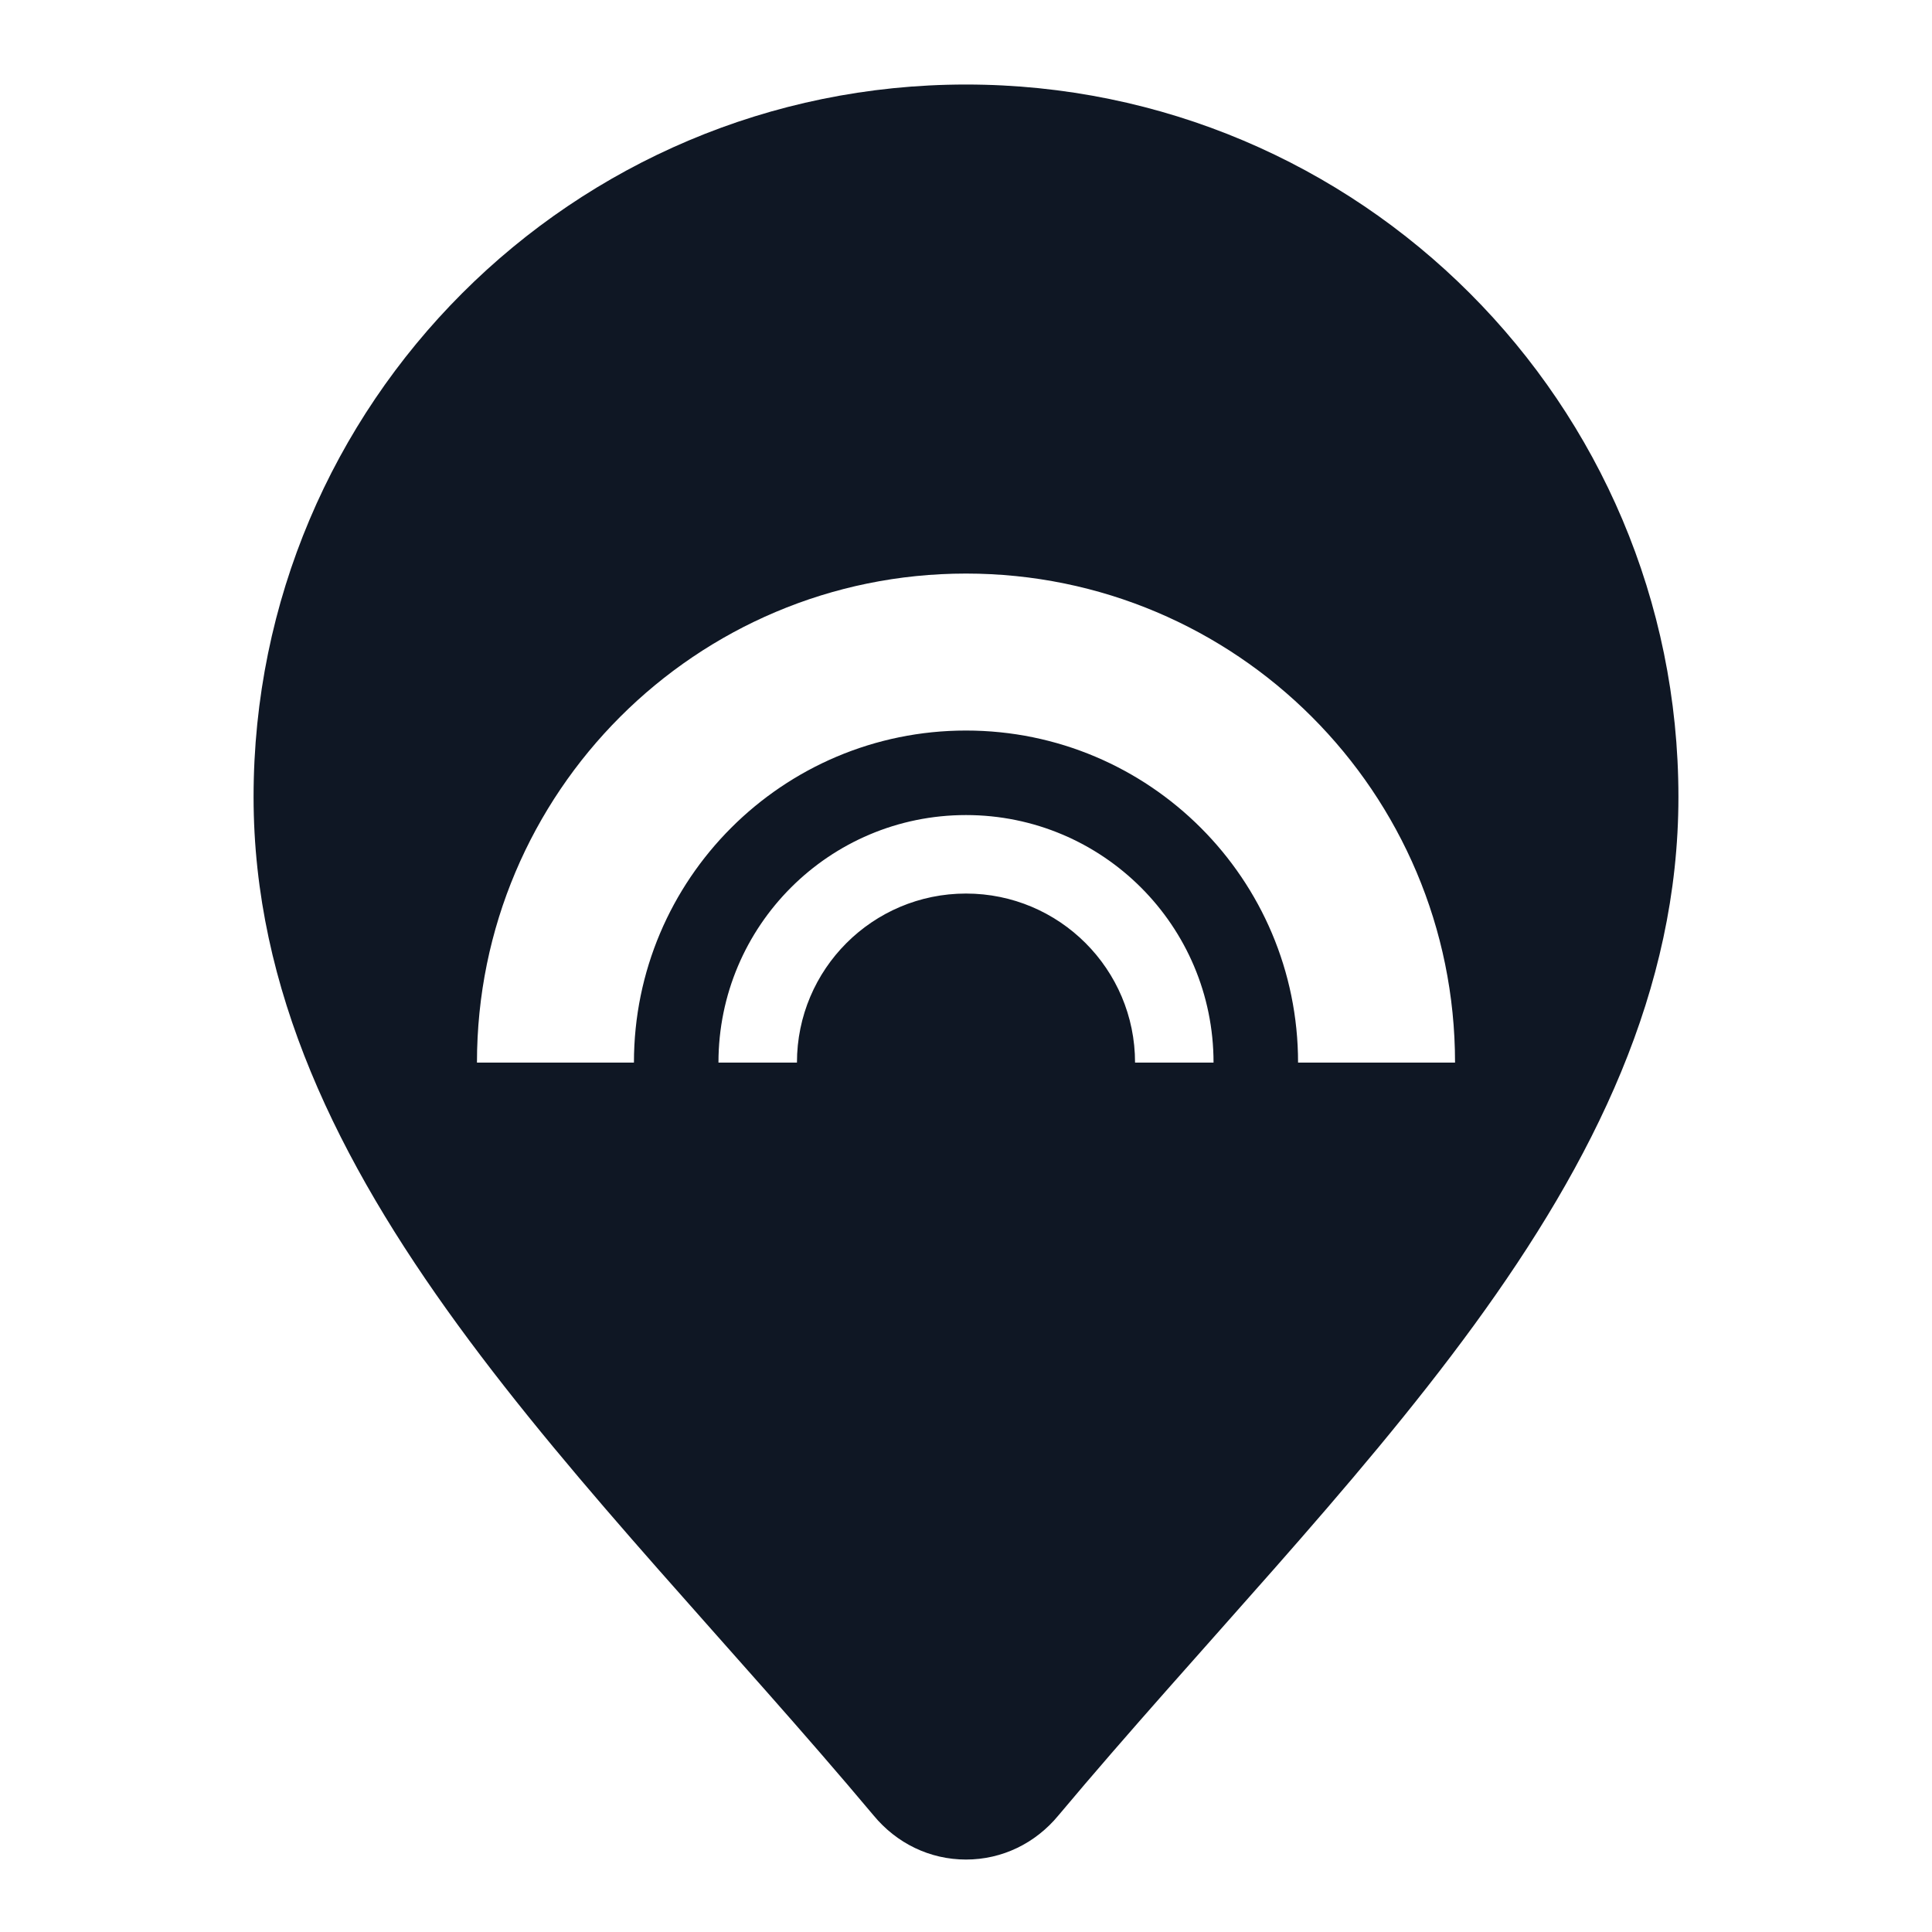
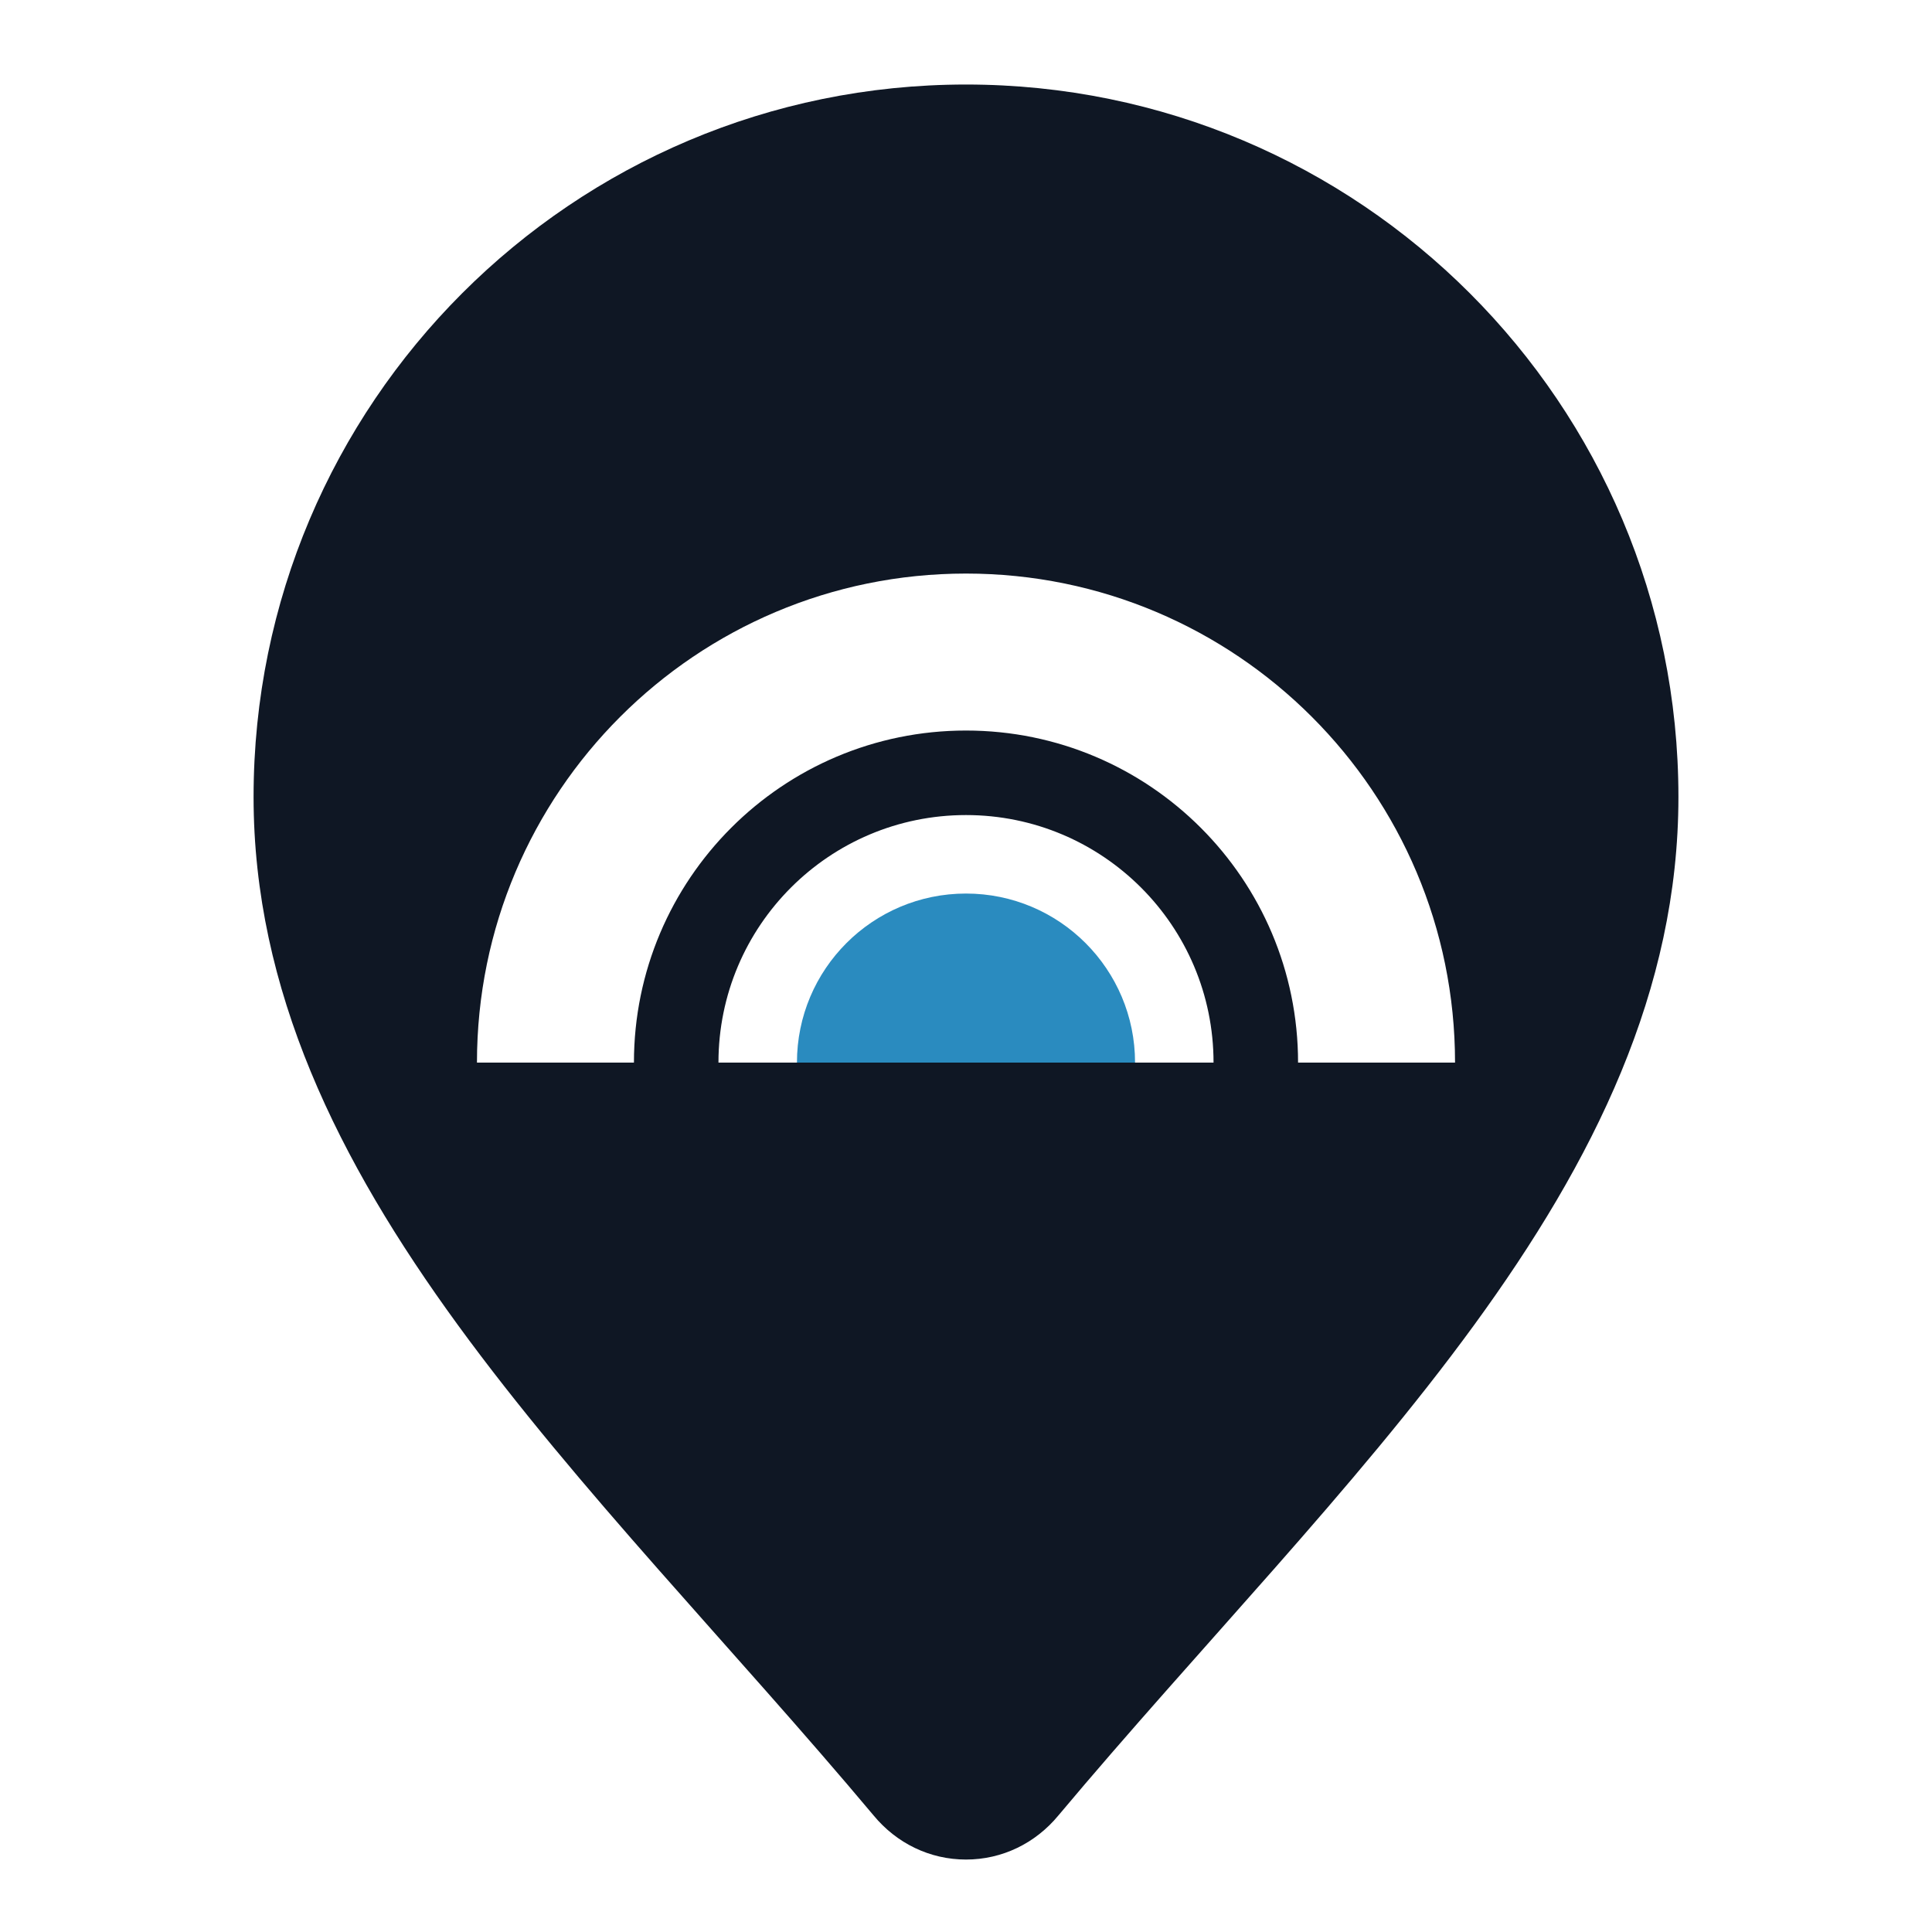
<svg xmlns="http://www.w3.org/2000/svg" viewBox="0 0 32 32">
  <style>
    .pin { fill: #0f1724 }
+     .stone { fill: #2a8bbf }
    @media (prefers-color-scheme: dark) {
      .pin { fill: #eef1f5 }
+       .stone { fill: #a8e0ff }
    }
  </style>
-   <path class="pin" fill-rule="evenodd" d="M16 30.8c-.6 0-1.15-.27-1.53-.73C9.8 24.5 4.2 19.6 4.2 13.2a11.8 11.8 0 0 1 23.6 0c0 6.4-5.6 11.3-10.27 16.87-.38.46-.93.73-1.53.73zM7.9 17.6a8.1 8.1 0 0 1 16.2 0h-2.6a5.5 5.5 0 0 0-11 0zM11.9 17.6a4.1 4.1 0 0 1 8.2 0zM13.2 17.6a2.8 2.8 0 0 1 5.6 0z" />
+   <path class="pin" fill-rule="evenodd" d="M16 30.8c-.6 0-1.15-.27-1.53-.73C9.8 24.5 4.2 19.6 4.2 13.2a11.8 11.8 0 0 1 23.6 0c0 6.4-5.6 11.3-10.27 16.87-.38.46-.93.73-1.53.73zM7.9 17.6a8.1 8.1 0 0 1 16.2 0h-2.6a5.5 5.5 0 0 0-11 0zM11.9 17.6a4.1 4.1 0 0 1 8.2 0z" />
+   <path class="stone" d="M13.2 17.6a2.8 2.8 0 0 1 5.6 0z" />
</svg>
